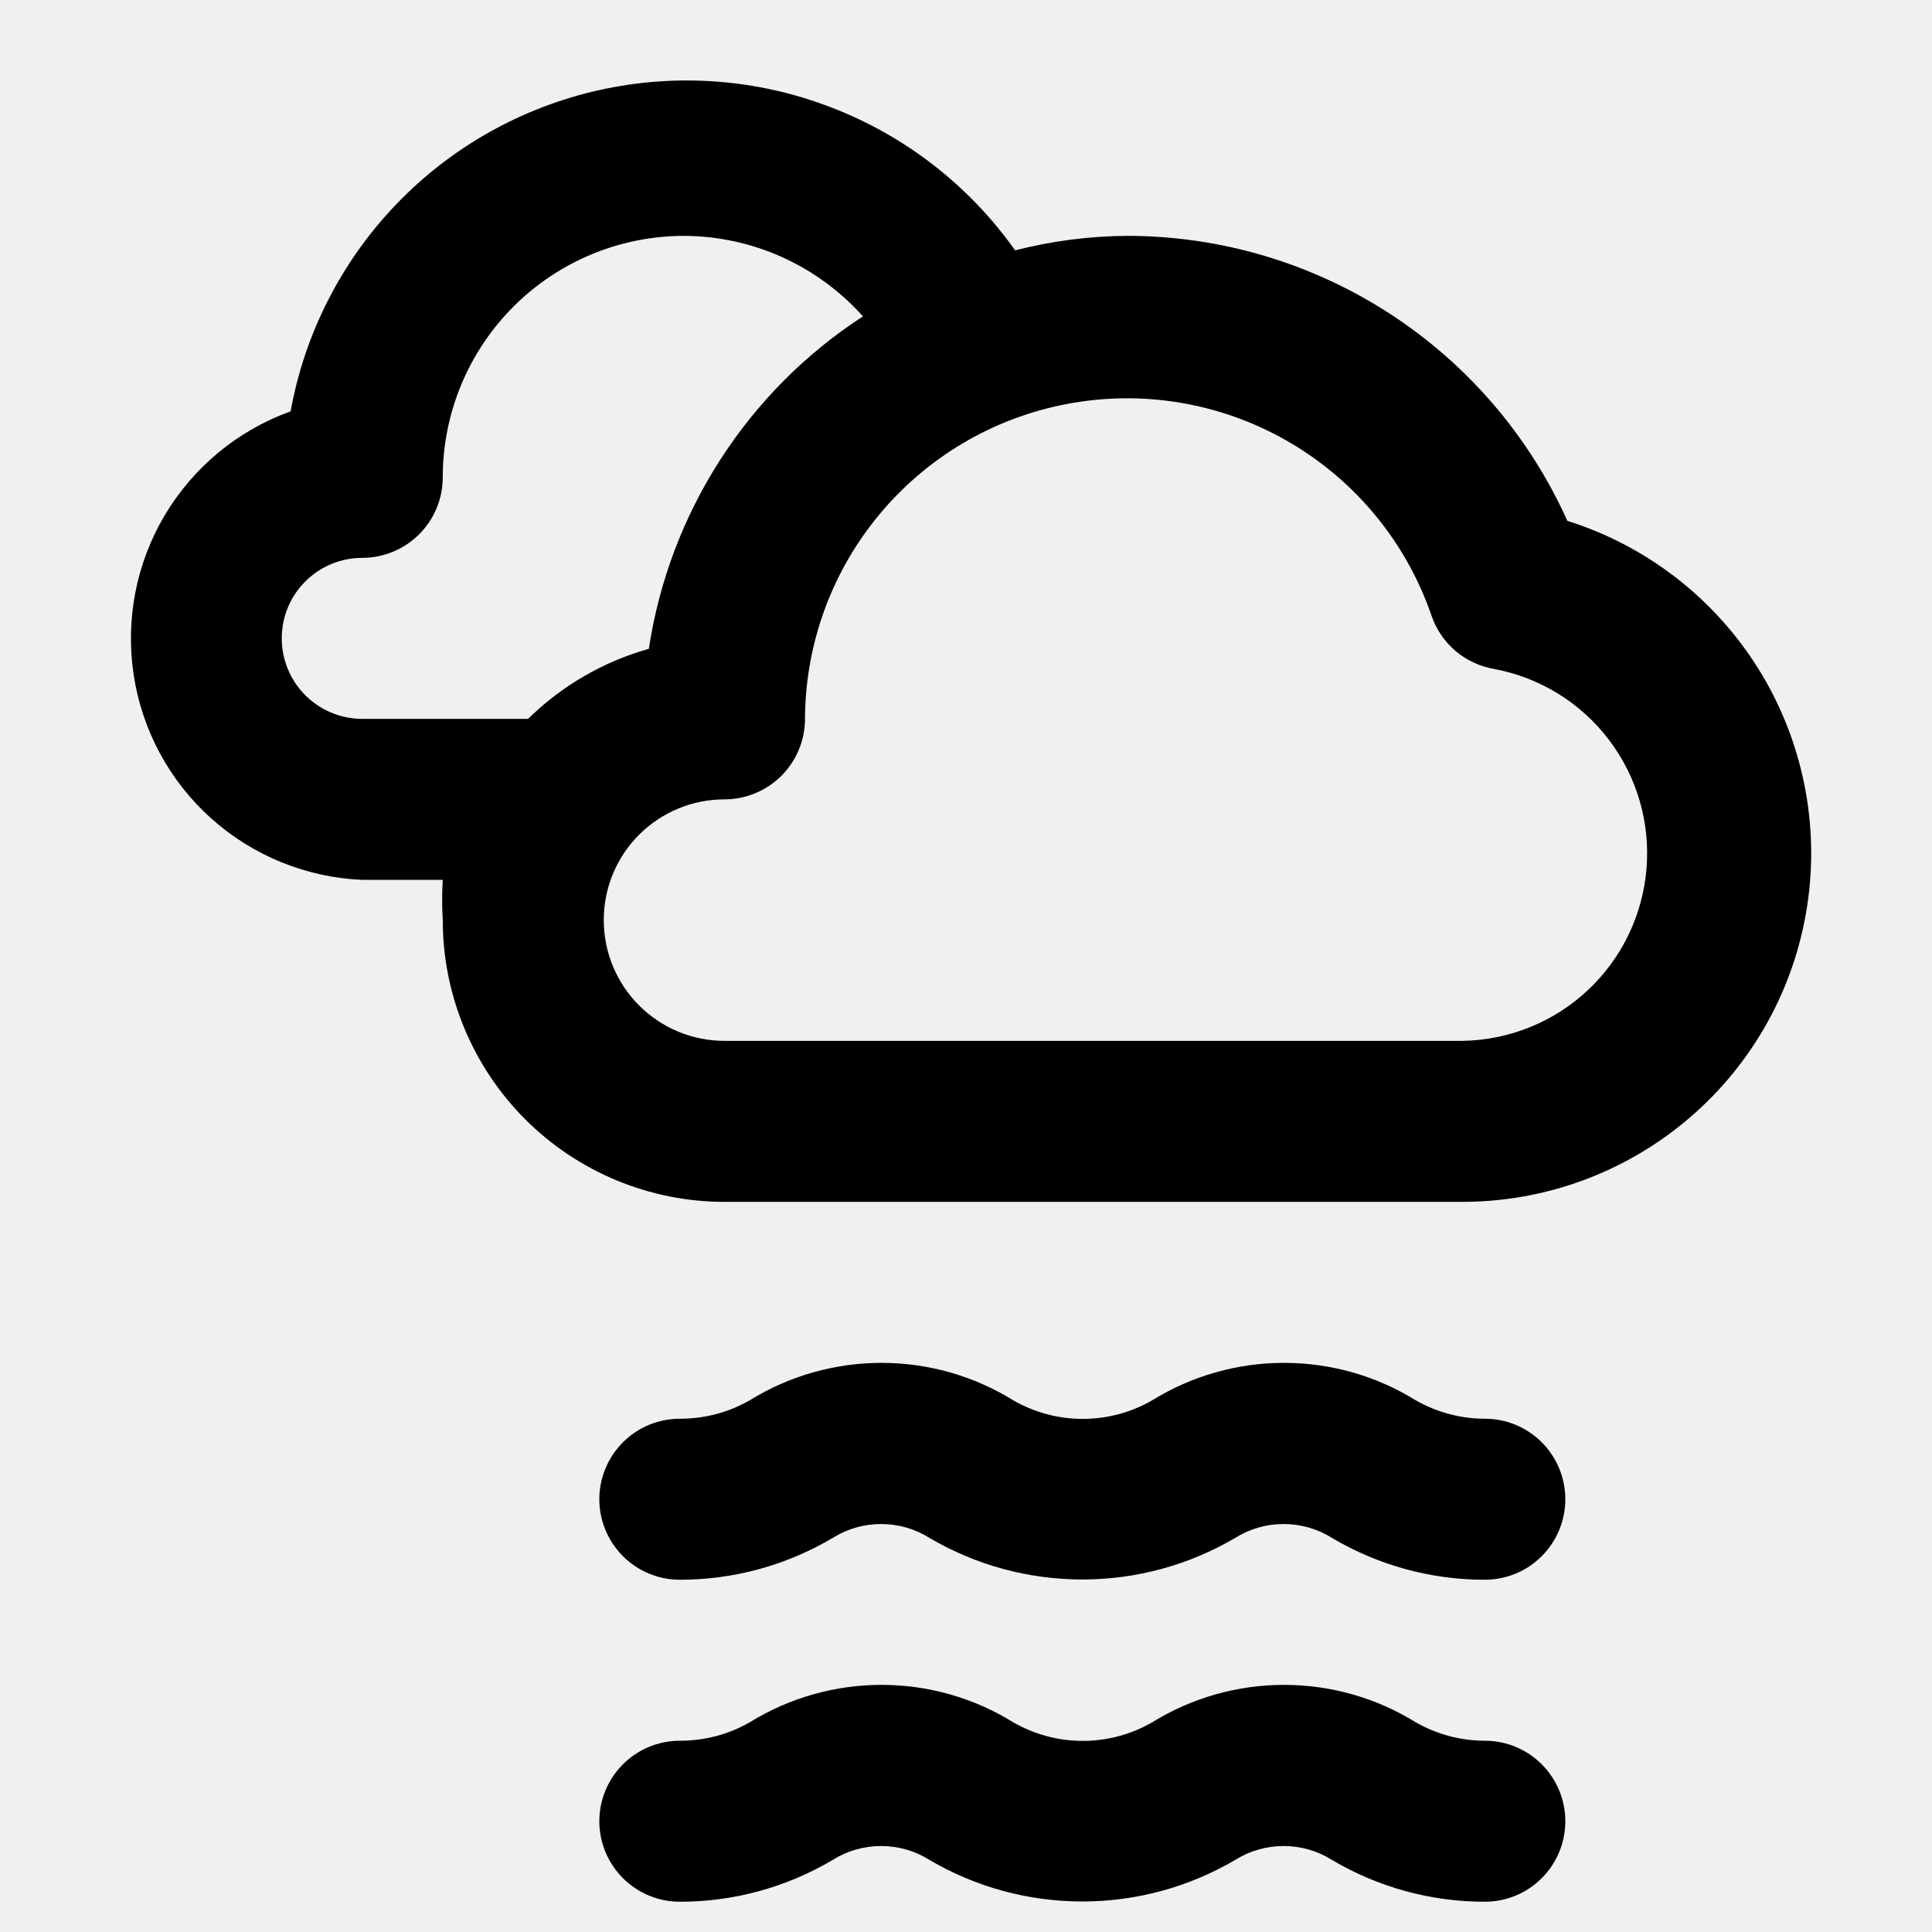
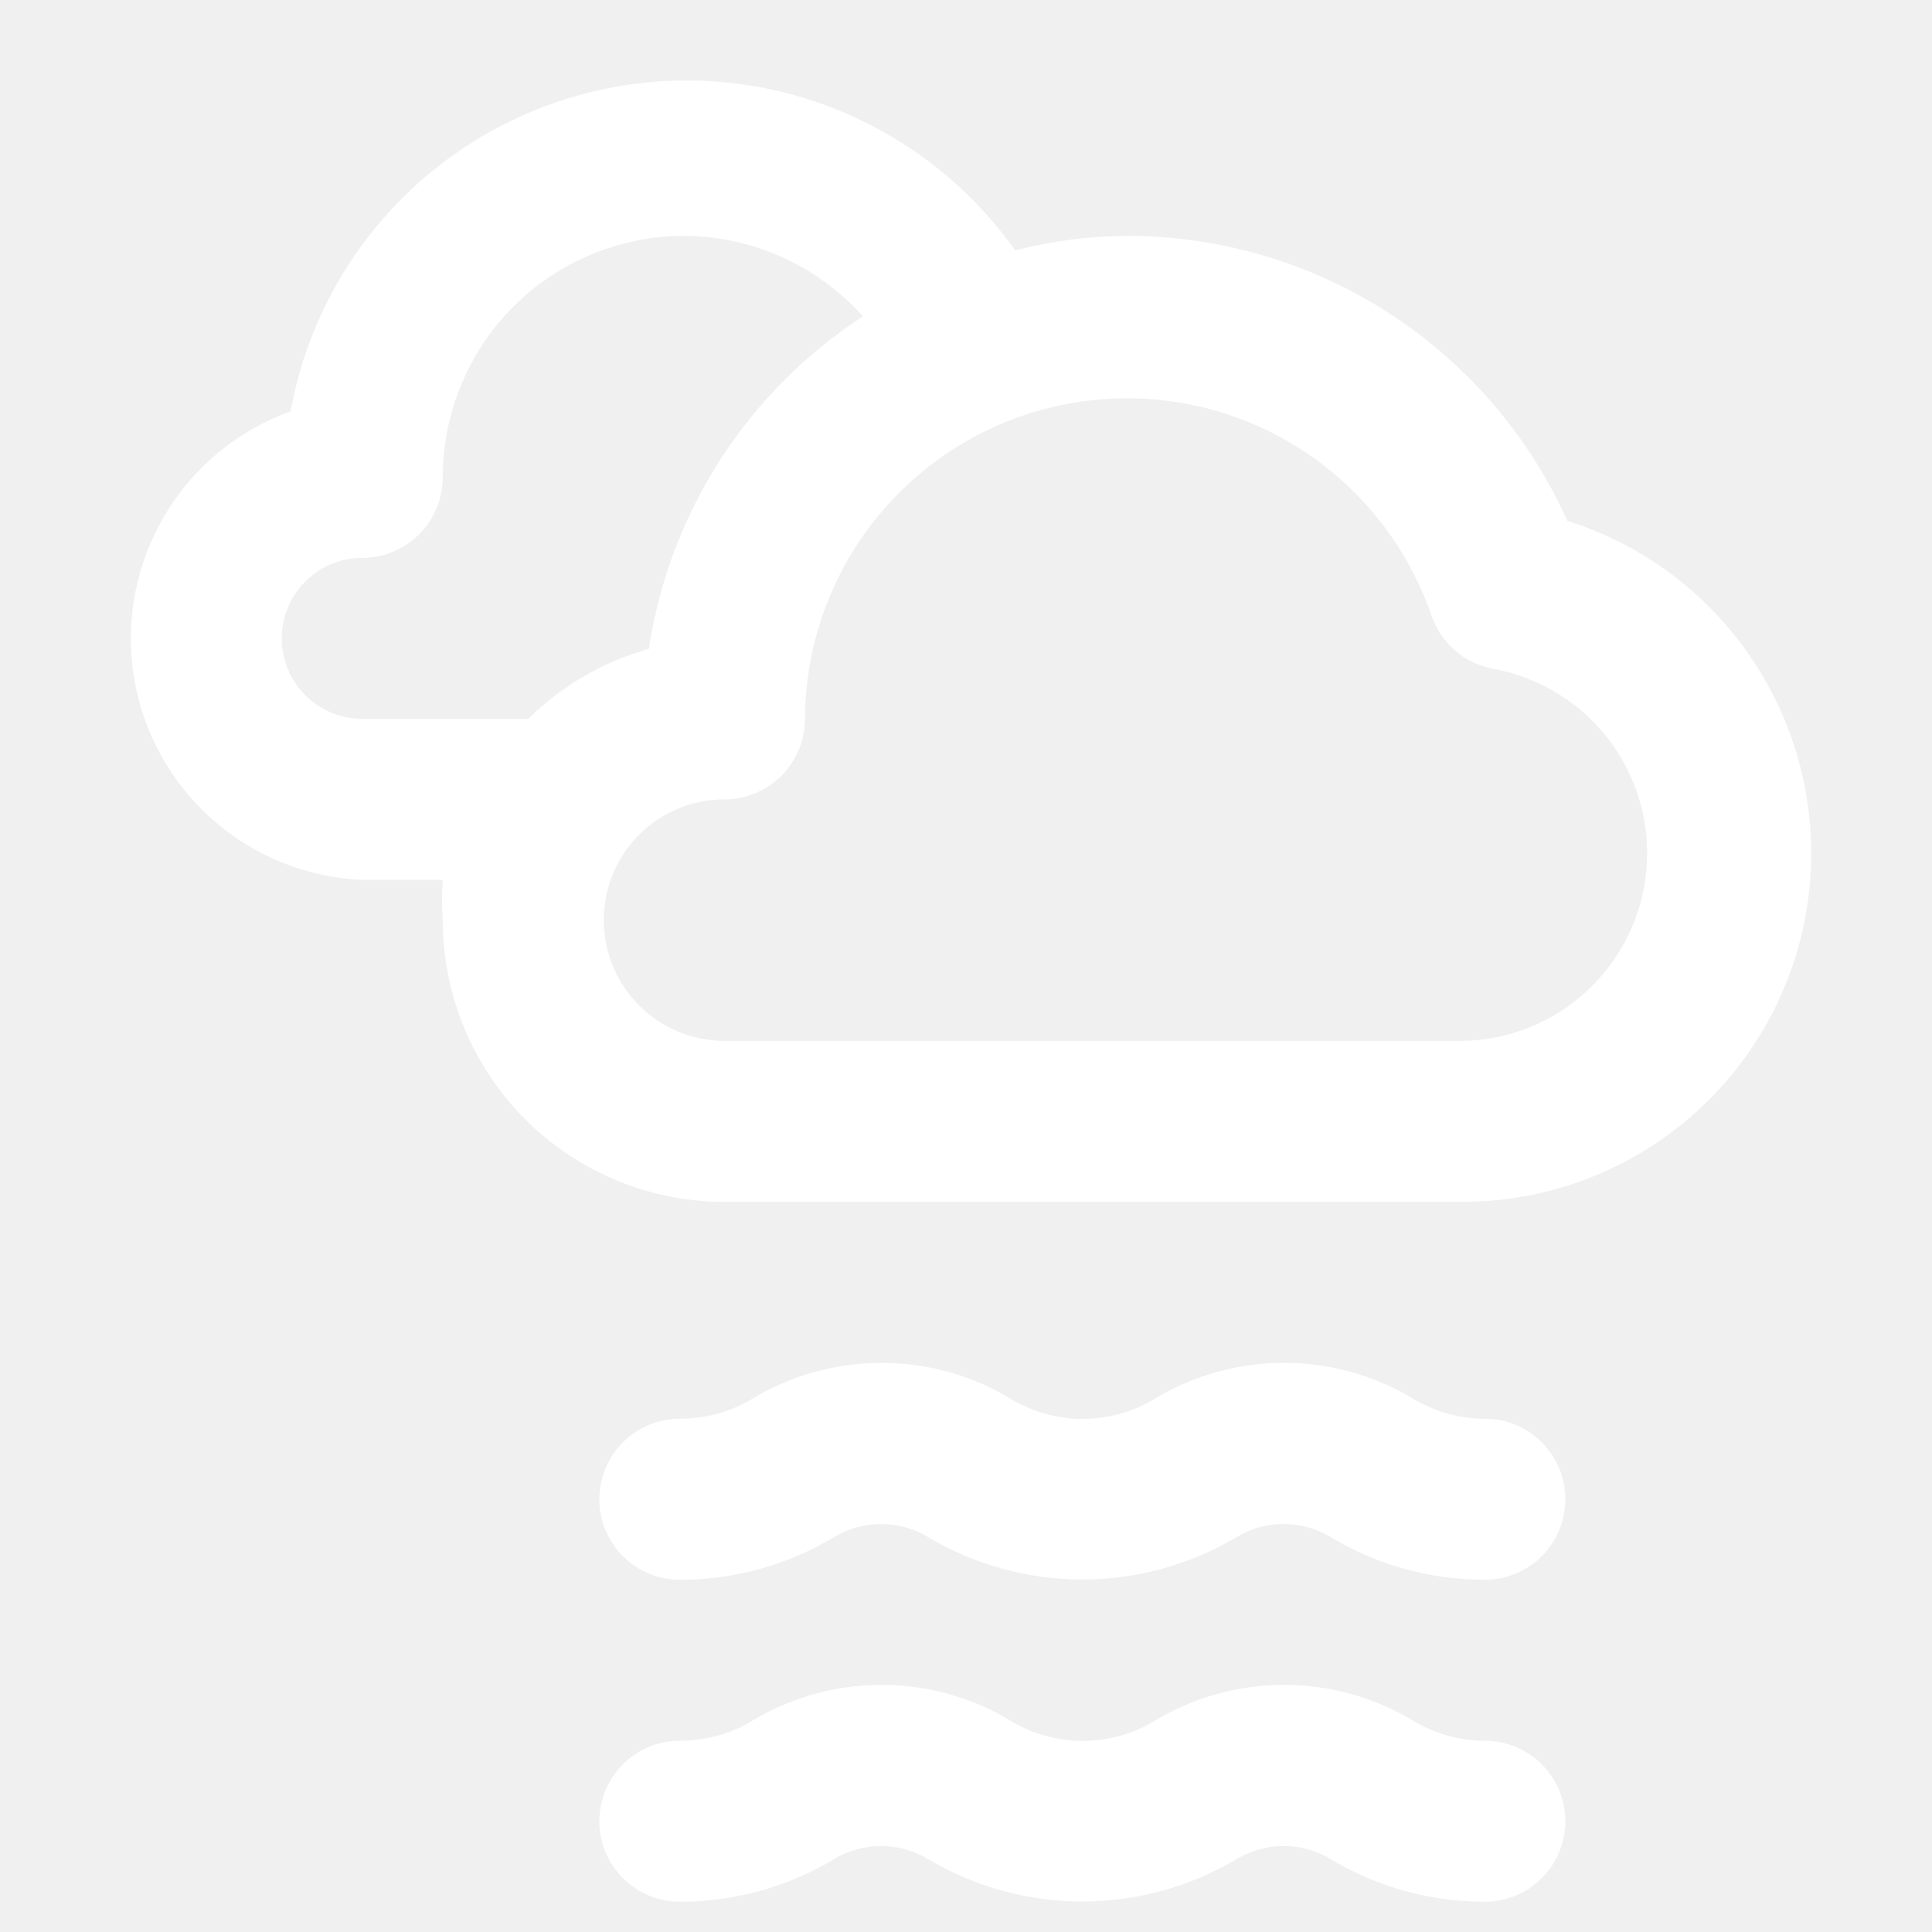
<svg xmlns="http://www.w3.org/2000/svg" width="24" height="24" viewBox="0 0 24 24" fill="none">
-   <path d="M19.47 6.47C18.996 5.415 18.228 4.52 17.257 3.892C16.287 3.264 15.156 2.93 14 2.93C13.531 2.933 13.064 2.994 12.61 3.11C12.041 2.306 11.247 1.689 10.328 1.335C9.409 0.98 8.407 0.905 7.445 1.119C6.484 1.333 5.607 1.825 4.925 2.535C4.243 3.245 3.785 4.141 3.61 5.11C2.956 5.345 2.404 5.801 2.048 6.398C1.692 6.996 1.556 7.698 1.661 8.386C1.766 9.073 2.106 9.703 2.624 10.167C3.142 10.631 3.805 10.9 4.5 10.93H5.5C5.49 11.096 5.49 11.263 5.5 11.43C5.5 12.358 5.869 13.248 6.525 13.905C7.181 14.561 8.072 14.93 9 14.93H18.17C19.204 14.929 20.204 14.559 20.989 13.885C21.774 13.212 22.292 12.28 22.449 11.257C22.606 10.235 22.392 9.19 21.846 8.312C21.299 7.434 20.456 6.78 19.47 6.47ZM4.5 8.93C4.235 8.93 3.98 8.824 3.793 8.637C3.605 8.449 3.5 8.195 3.5 7.93C3.5 7.664 3.605 7.41 3.793 7.223C3.98 7.035 4.235 6.93 4.5 6.93C4.765 6.93 5.02 6.824 5.207 6.637C5.395 6.449 5.5 6.195 5.5 5.93C5.5 5.134 5.816 4.371 6.379 3.808C6.941 3.246 7.704 2.93 8.5 2.93C8.919 2.932 9.334 3.022 9.716 3.194C10.098 3.367 10.44 3.617 10.72 3.93C10.01 4.391 9.406 4.998 8.948 5.71C8.489 6.422 8.187 7.223 8.06 8.06C7.495 8.219 6.979 8.518 6.56 8.93H4.5ZM18.17 12.93H9C8.602 12.93 8.221 12.772 7.939 12.49C7.658 12.209 7.5 11.827 7.5 11.43C7.5 11.032 7.658 10.65 7.939 10.369C8.221 10.088 8.602 9.93 9 9.93C9.265 9.93 9.52 9.824 9.707 9.637C9.895 9.449 10 9.195 10 8.93C10.004 7.985 10.342 7.073 10.955 6.354C11.567 5.635 12.414 5.156 13.346 5.002C14.277 4.847 15.233 5.027 16.045 5.51C16.857 5.993 17.471 6.747 17.78 7.64C17.837 7.811 17.94 7.965 18.077 8.083C18.215 8.201 18.381 8.279 18.56 8.31C19.128 8.416 19.636 8.729 19.985 9.188C20.335 9.648 20.502 10.22 20.453 10.796C20.405 11.371 20.144 11.908 19.723 12.302C19.301 12.697 18.747 12.92 18.17 12.93Z" fill="black" />
-   <path d="M17.585 17.394C17.847 17.544 18.144 17.624 18.445 17.624C18.711 17.624 18.965 17.729 19.152 17.917C19.34 18.105 19.445 18.359 19.445 18.624C19.445 18.889 19.34 19.144 19.152 19.331C18.965 19.519 18.711 19.624 18.445 19.624C17.777 19.625 17.12 19.445 16.545 19.104C16.366 18.991 16.158 18.932 15.945 18.932C15.733 18.932 15.525 18.991 15.345 19.104C14.769 19.443 14.114 19.621 13.445 19.621C12.777 19.621 12.121 19.443 11.545 19.104C11.366 18.991 11.158 18.932 10.945 18.932C10.733 18.932 10.525 18.991 10.345 19.104C9.77 19.445 9.114 19.625 8.445 19.624C8.18 19.624 7.926 19.519 7.738 19.331C7.551 19.144 7.445 18.889 7.445 18.624C7.445 18.359 7.551 18.105 7.738 17.917C7.926 17.729 8.18 17.624 8.445 17.624C8.751 17.625 9.051 17.546 9.315 17.394C9.807 17.09 10.373 16.93 10.95 16.93C11.528 16.93 12.094 17.09 12.585 17.394C12.848 17.546 13.147 17.626 13.45 17.626C13.754 17.626 14.052 17.546 14.315 17.394C14.807 17.09 15.373 16.93 15.95 16.93C16.528 16.93 17.094 17.09 17.585 17.394Z" fill="black" />
-   <path d="M17.585 21.394C17.847 21.544 18.144 21.624 18.445 21.624C18.711 21.624 18.965 21.729 19.152 21.917C19.34 22.105 19.445 22.359 19.445 22.624C19.445 22.889 19.34 23.144 19.152 23.331C18.965 23.519 18.711 23.624 18.445 23.624C17.777 23.625 17.12 23.445 16.545 23.104C16.366 22.991 16.158 22.932 15.945 22.932C15.733 22.932 15.525 22.991 15.345 23.104C14.769 23.443 14.114 23.621 13.445 23.621C12.777 23.621 12.121 23.443 11.545 23.104C11.366 22.991 11.158 22.932 10.945 22.932C10.733 22.932 10.525 22.991 10.345 23.104C9.77 23.445 9.114 23.625 8.445 23.624C8.18 23.624 7.926 23.519 7.738 23.331C7.551 23.144 7.445 22.889 7.445 22.624C7.445 22.359 7.551 22.105 7.738 21.917C7.926 21.729 8.18 21.624 8.445 21.624C8.751 21.625 9.051 21.546 9.315 21.394C9.807 21.09 10.373 20.93 10.95 20.93C11.528 20.93 12.094 21.09 12.585 21.394C12.848 21.546 13.147 21.626 13.45 21.626C13.754 21.626 14.052 21.546 14.315 21.394C14.807 21.09 15.373 20.93 15.95 20.93C16.528 20.93 17.094 21.09 17.585 21.394Z" fill="black" />
+   <path d="M19.47 6.47C18.996 5.415 18.228 4.52 17.257 3.892C16.287 3.264 15.156 2.93 14 2.93C13.531 2.933 13.064 2.994 12.61 3.11C12.041 2.306 11.247 1.689 10.328 1.335C9.409 0.98 8.406 0.905 7.445 1.119C6.484 1.333 5.607 1.825 4.925 2.535C4.243 3.245 3.785 4.141 3.61 5.11C2.956 5.345 2.403 5.801 2.048 6.398C1.692 6.996 1.555 7.698 1.66 8.386C1.766 9.073 2.106 9.703 2.624 10.167C3.142 10.631 3.805 10.9 4.5 10.93H5.5C5.489 11.096 5.489 11.263 5.5 11.43C5.5 12.358 5.869 13.248 6.525 13.905C7.181 14.561 8.072 14.93 9 14.93H18.17C19.204 14.929 20.204 14.559 20.989 13.885C21.774 13.212 22.292 12.28 22.449 11.257C22.606 10.235 22.392 9.19 21.845 8.312C21.299 7.434 20.456 6.78 19.47 6.47ZM4.5 8.93C4.235 8.93 3.98 8.824 3.793 8.637C3.605 8.449 3.5 8.195 3.5 7.93C3.5 7.664 3.605 7.41 3.793 7.223C3.98 7.035 4.235 6.93 4.5 6.93C4.765 6.93 5.019 6.824 5.207 6.637C5.394 6.449 5.5 6.195 5.5 5.93C5.5 5.134 5.816 4.371 6.378 3.808C6.941 3.246 7.704 2.93 8.5 2.93C8.919 2.932 9.333 3.022 9.716 3.194C10.098 3.367 10.44 3.617 10.72 3.93C10.01 4.391 9.406 4.998 8.948 5.71C8.489 6.422 8.187 7.223 8.06 8.06C7.495 8.219 6.979 8.518 6.56 8.93H4.5ZM18.17 12.93H9C8.602 12.93 8.22 12.772 7.939 12.49C7.658 12.209 7.5 11.827 7.5 11.43C7.5 11.032 7.658 10.65 7.939 10.369C8.22 10.088 8.602 9.93 9 9.93C9.265 9.93 9.519 9.824 9.707 9.637C9.894 9.449 10 9.195 10 8.93C10.004 7.985 10.342 7.073 10.955 6.354C11.567 5.635 12.414 5.156 13.345 5.002C14.277 4.847 15.233 5.027 16.045 5.51C16.856 5.993 17.471 6.747 17.78 7.64C17.837 7.811 17.94 7.965 18.077 8.083C18.215 8.201 18.381 8.279 18.56 8.31C19.127 8.416 19.635 8.729 19.985 9.188C20.335 9.648 20.502 10.22 20.453 10.796C20.405 11.371 20.144 11.908 19.722 12.302C19.3 12.697 18.747 12.92 18.17 12.93Z" fill="white" />
+   <path d="M17.585 17.394C17.847 17.544 18.143 17.624 18.445 17.624C18.71 17.624 18.965 17.729 19.152 17.917C19.34 18.105 19.445 18.359 19.445 18.624C19.445 18.889 19.34 19.144 19.152 19.331C18.965 19.519 18.71 19.624 18.445 19.624C17.777 19.625 17.12 19.445 16.545 19.104C16.365 18.991 16.157 18.932 15.945 18.932C15.733 18.932 15.525 18.991 15.345 19.104C14.769 19.443 14.113 19.621 13.445 19.621C12.777 19.621 12.121 19.443 11.545 19.104C11.365 18.991 11.158 18.932 10.945 18.932C10.733 18.932 10.525 18.991 10.345 19.104C9.77 19.445 9.114 19.625 8.445 19.624C8.18 19.624 7.926 19.519 7.738 19.331C7.551 19.144 7.445 18.889 7.445 18.624C7.445 18.359 7.551 18.105 7.738 17.917C7.926 17.729 8.18 17.624 8.445 17.624C8.75 17.625 9.05 17.546 9.315 17.394C9.807 17.09 10.373 16.93 10.95 16.93C11.528 16.93 12.094 17.09 12.585 17.394C12.848 17.546 13.147 17.626 13.45 17.626C13.754 17.626 14.052 17.546 14.315 17.394C14.806 17.09 15.373 16.93 15.95 16.93C16.528 16.93 17.094 17.09 17.585 17.394Z" fill="white" />
+   <path d="M17.585 21.394C17.847 21.544 18.143 21.624 18.445 21.624C18.71 21.624 18.965 21.729 19.152 21.917C19.34 22.105 19.445 22.359 19.445 22.624C19.445 22.889 19.34 23.144 19.152 23.331C18.965 23.519 18.71 23.624 18.445 23.624C17.777 23.625 17.12 23.445 16.545 23.104C16.365 22.991 16.157 22.932 15.945 22.932C15.733 22.932 15.525 22.991 15.345 23.104C14.769 23.443 14.113 23.621 13.445 23.621C12.777 23.621 12.121 23.443 11.545 23.104C11.365 22.991 11.158 22.932 10.945 22.932C10.733 22.932 10.525 22.991 10.345 23.104C9.77 23.445 9.114 23.625 8.445 23.624C8.18 23.624 7.926 23.519 7.738 23.331C7.551 23.144 7.445 22.889 7.445 22.624C7.445 22.359 7.551 22.105 7.738 21.917C7.926 21.729 8.18 21.624 8.445 21.624C8.75 21.625 9.05 21.546 9.315 21.394C9.807 21.09 10.373 20.93 10.95 20.93C11.528 20.93 12.094 21.09 12.585 21.394C12.848 21.546 13.147 21.626 13.45 21.626C13.754 21.626 14.052 21.546 14.315 21.394C14.806 21.09 15.373 20.93 15.95 20.93C16.528 20.93 17.094 21.09 17.585 21.394Z" fill="white" />
</svg>
